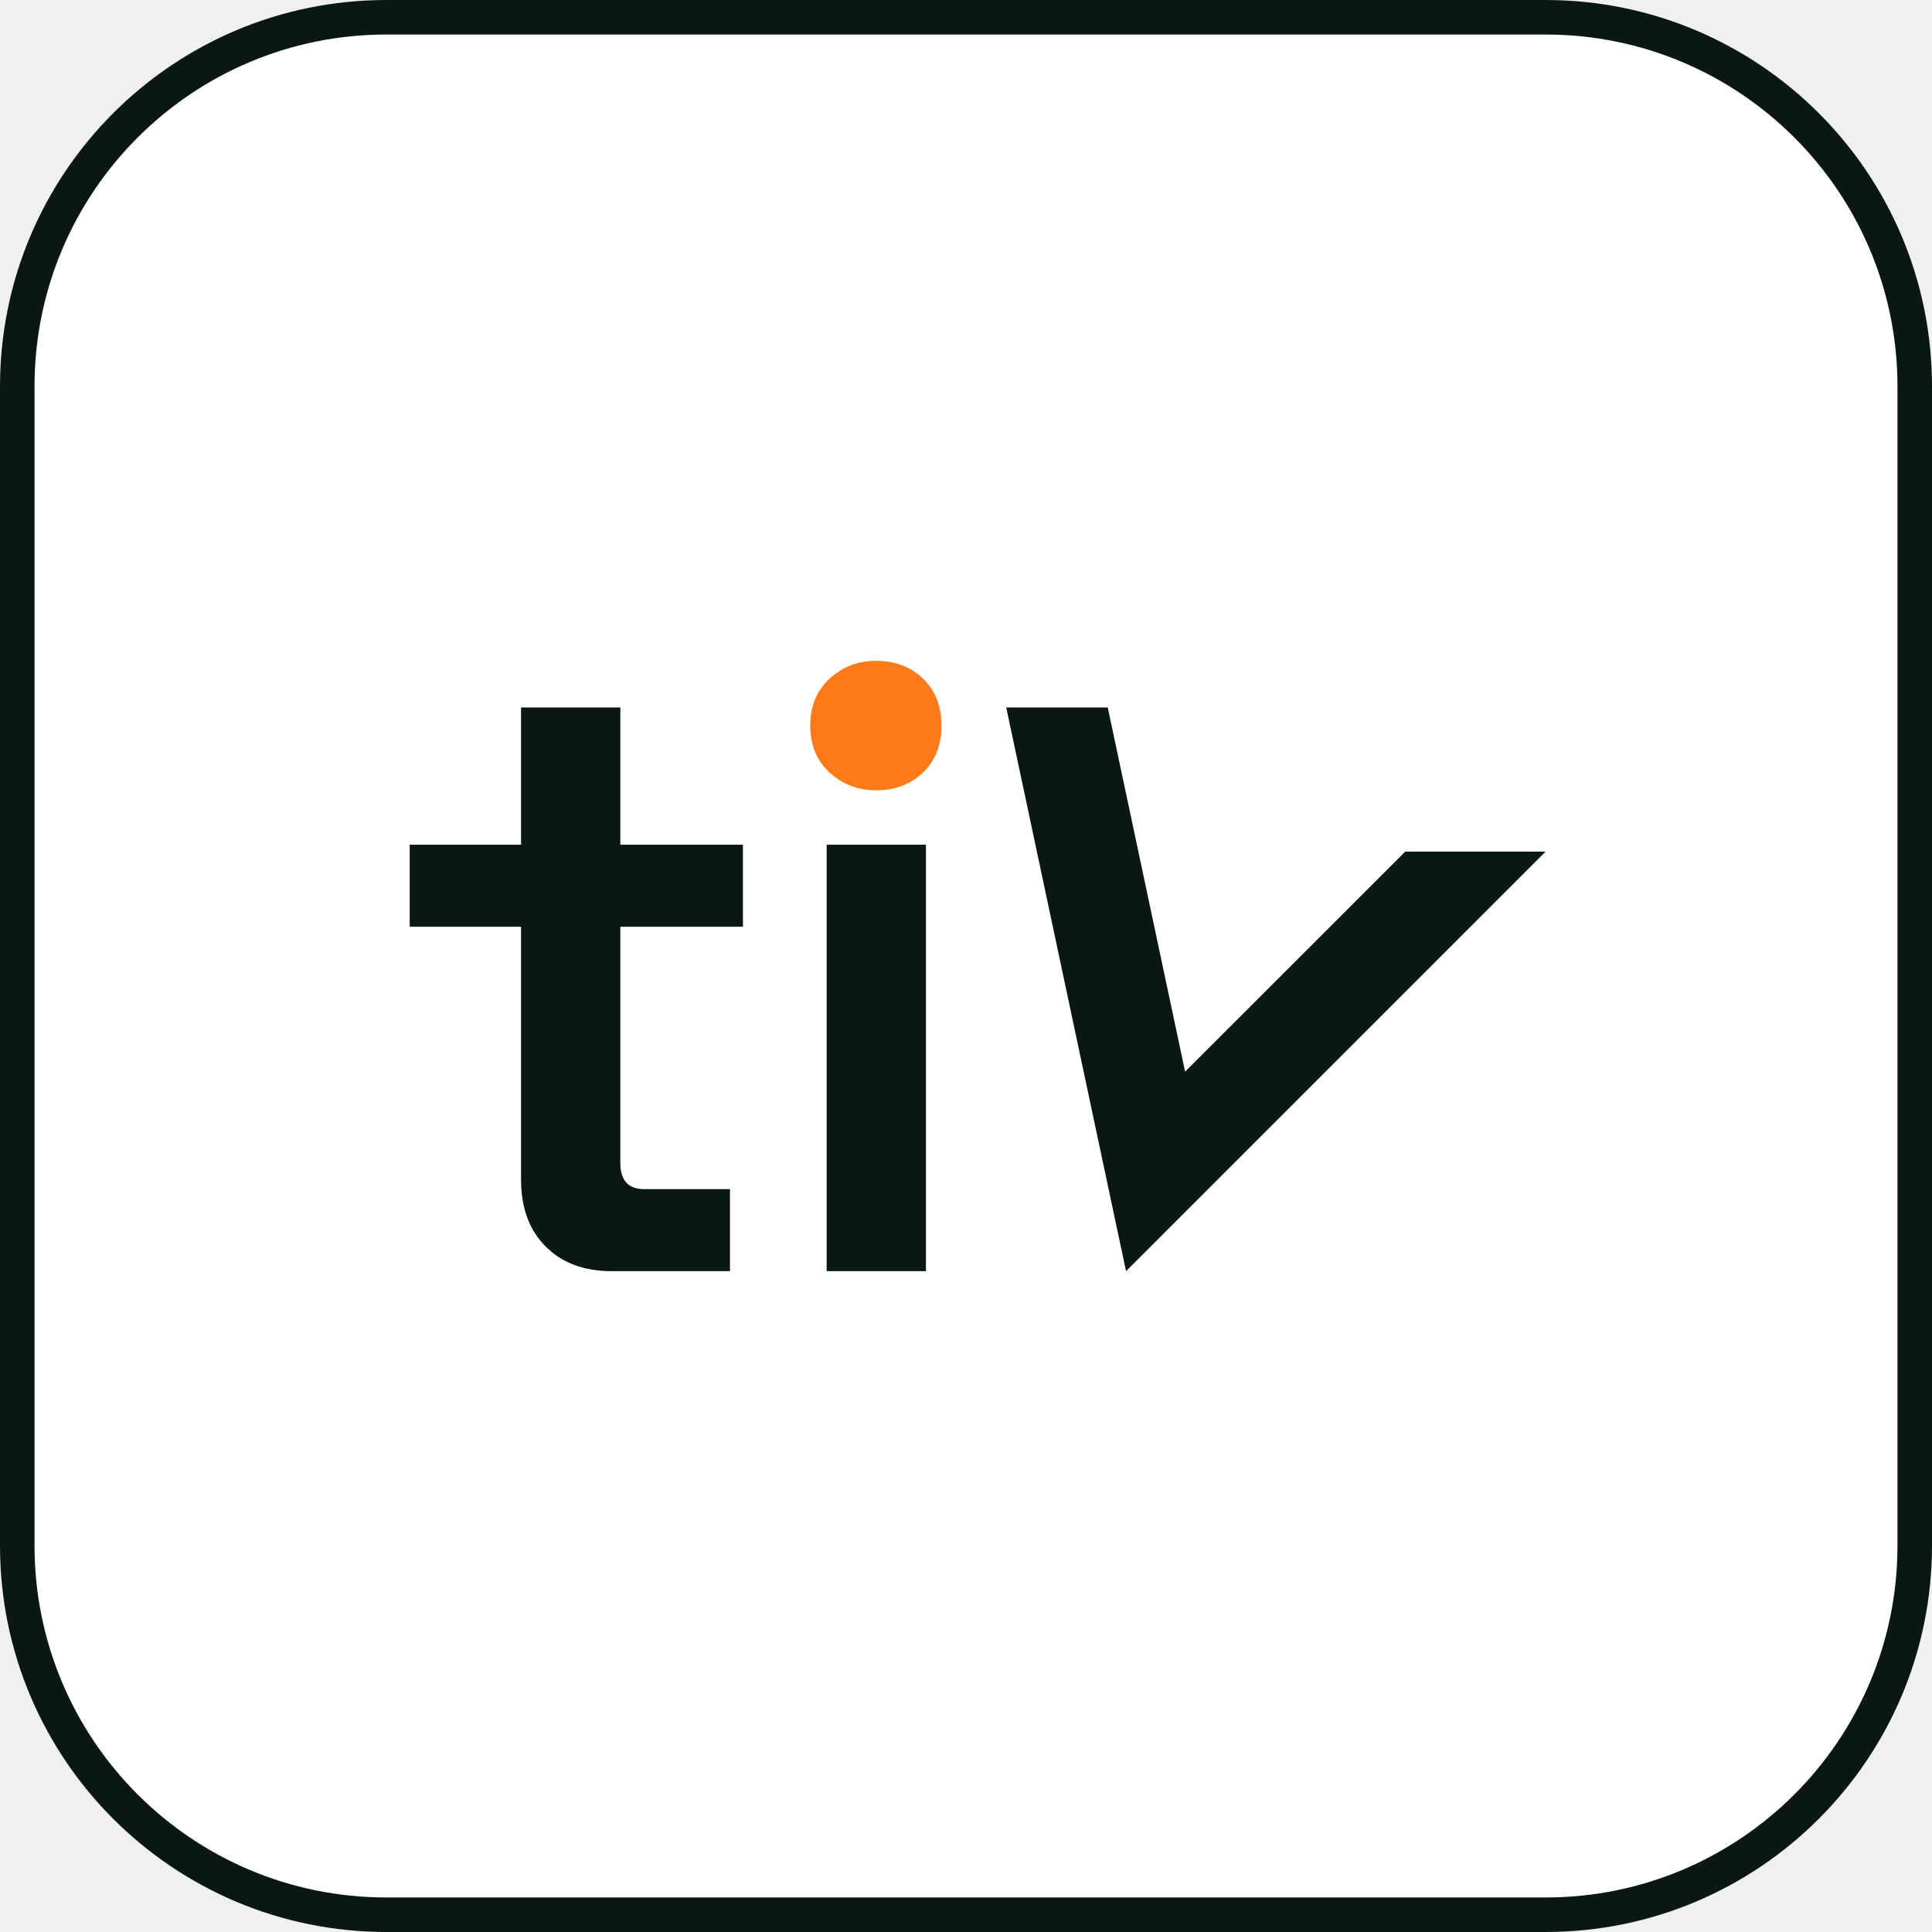
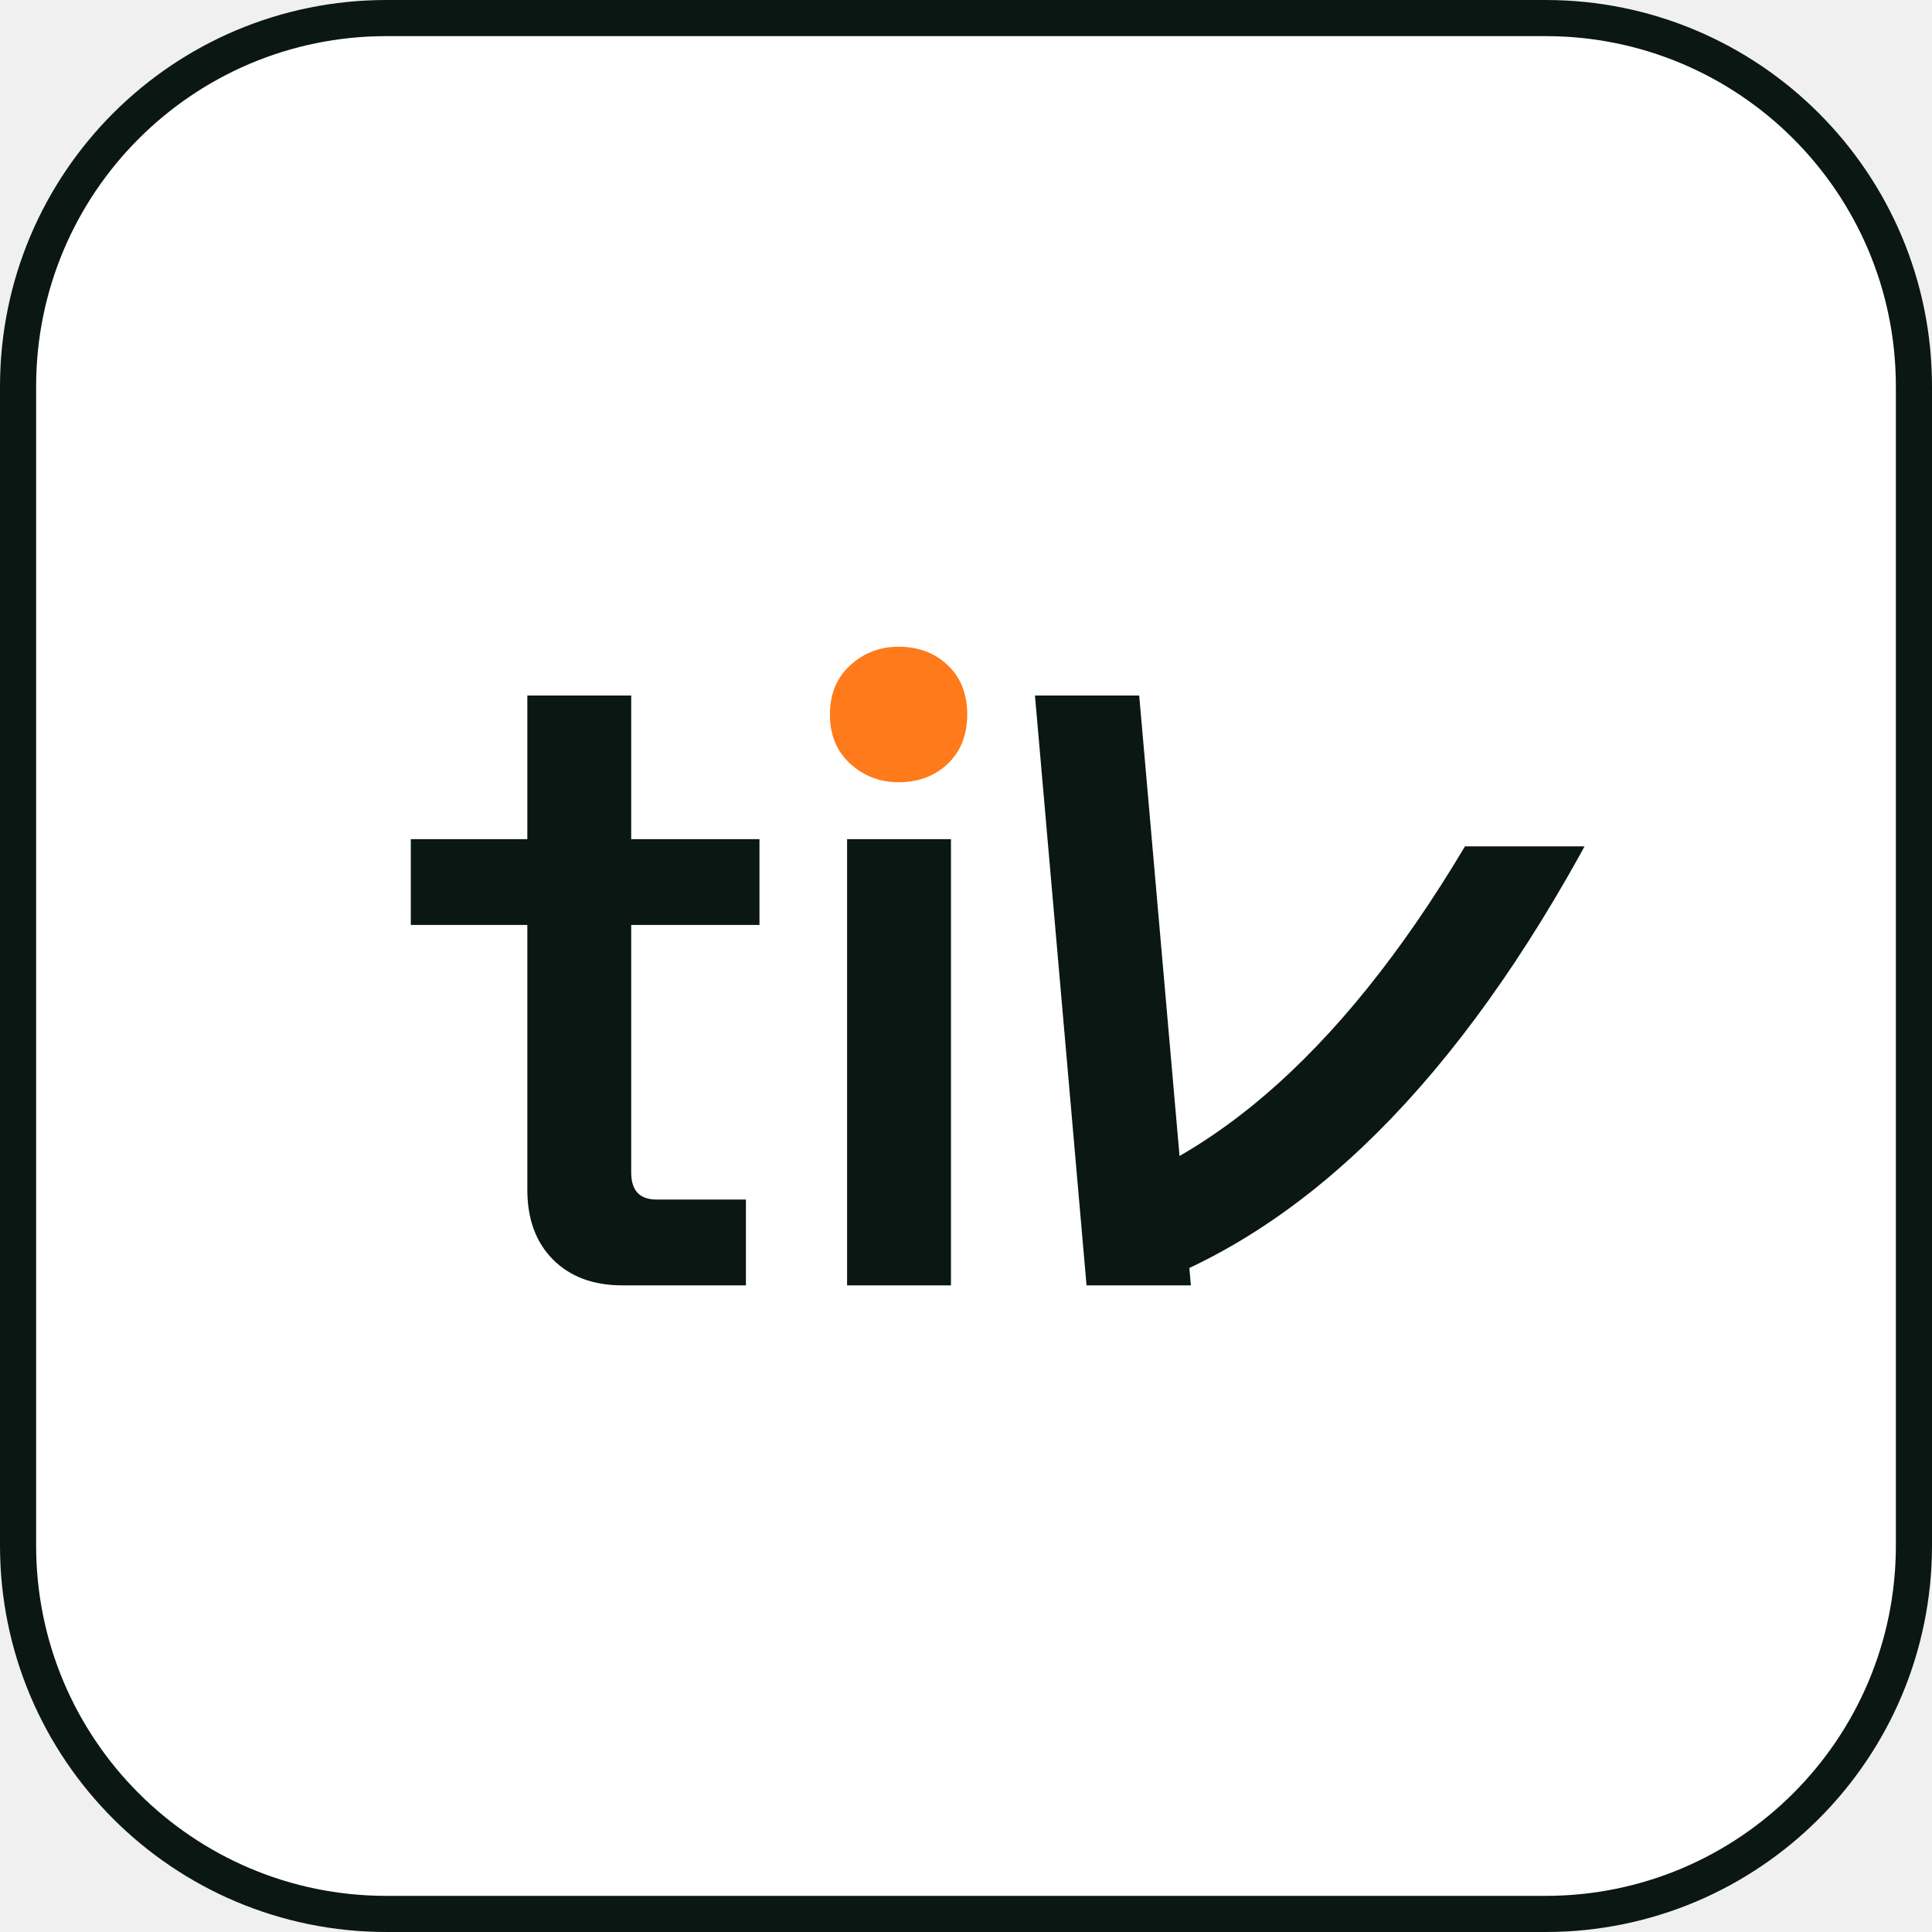
- <svg xmlns="http://www.w3.org/2000/svg" viewBox="0 0 223.80 223.80" role="img" aria-label="tikalgo">
-   <rect width="223.80" height="223.80" rx="44.76" fill="#FFFFFF" />
-   <rect x="2" y="2" width="219.80" height="219.80" rx="42.76" fill="none" stroke="#0A1712" stroke-width="4" />
-   <g transform="translate(44.76 147.25)">
+ <svg xmlns="http://www.w3.org/2000/svg" viewBox="0 0 213.89 213.89" role="img" aria-label="tikalgo">
+   <rect width="213.89" height="213.89" rx="42.78" fill="#FFFFFF" />
+   <rect x="2" y="2" width="209.89" height="209.89" rx="40.78" fill="none" stroke="#0A1712" stroke-width="4" />
+   <g transform="translate(42.78 142.30)">
    <path d="M39.80 0L26.10 0Q21.30 0 18.45-2.85Q15.60-5.70 15.60-10.60L15.60-39.90L2.70-39.90L2.70-49.40L15.60-49.40L15.60-65.30L27.10-65.30L27.10-49.40L41.30-49.40L41.30-39.90L27.10-39.90L27.10-12.50Q27.10-9.50 29.90-9.50L39.80-9.50M62.50 0L51 0L51-49.40L62.50-49.40" fill="#0A1712" />
-     <path d="M85.68 0.00 L71.80 -65.30 L83.56 -65.30 L92.52 -23.11 L118.02 -48.60 L134.28 -48.60 Z" fill="#0A1712" />
+     <clipPath id="tk">
+       <rect x="-1000" y="-48.60" width="3000" height="3000" />
+     </clipPath>
+     <path d="M71.80 -65.30 L83.34 -65.30 L89.06 0 L77.51 0 Z" fill="#0A1712" />
+     <path d="M83.28 -5.75 Q110.14 -16.44 130.99 -57.80" fill="none" stroke="#0A1712" stroke-width="11.50" clip-path="url(#tk)" />
    <path d="M56.70-55.70Q53.60-55.70 51.35-57.75Q49.10-59.80 49.10-63.20Q49.10-66.60 51.35-68.65Q53.60-70.70 56.70-70.70Q60-70.70 62.15-68.65Q64.30-66.60 64.30-63.20Q64.30-59.80 62.15-57.75Q60-55.70 56.70-55.70" fill="#FF7A1A" />
  </g>
</svg>
